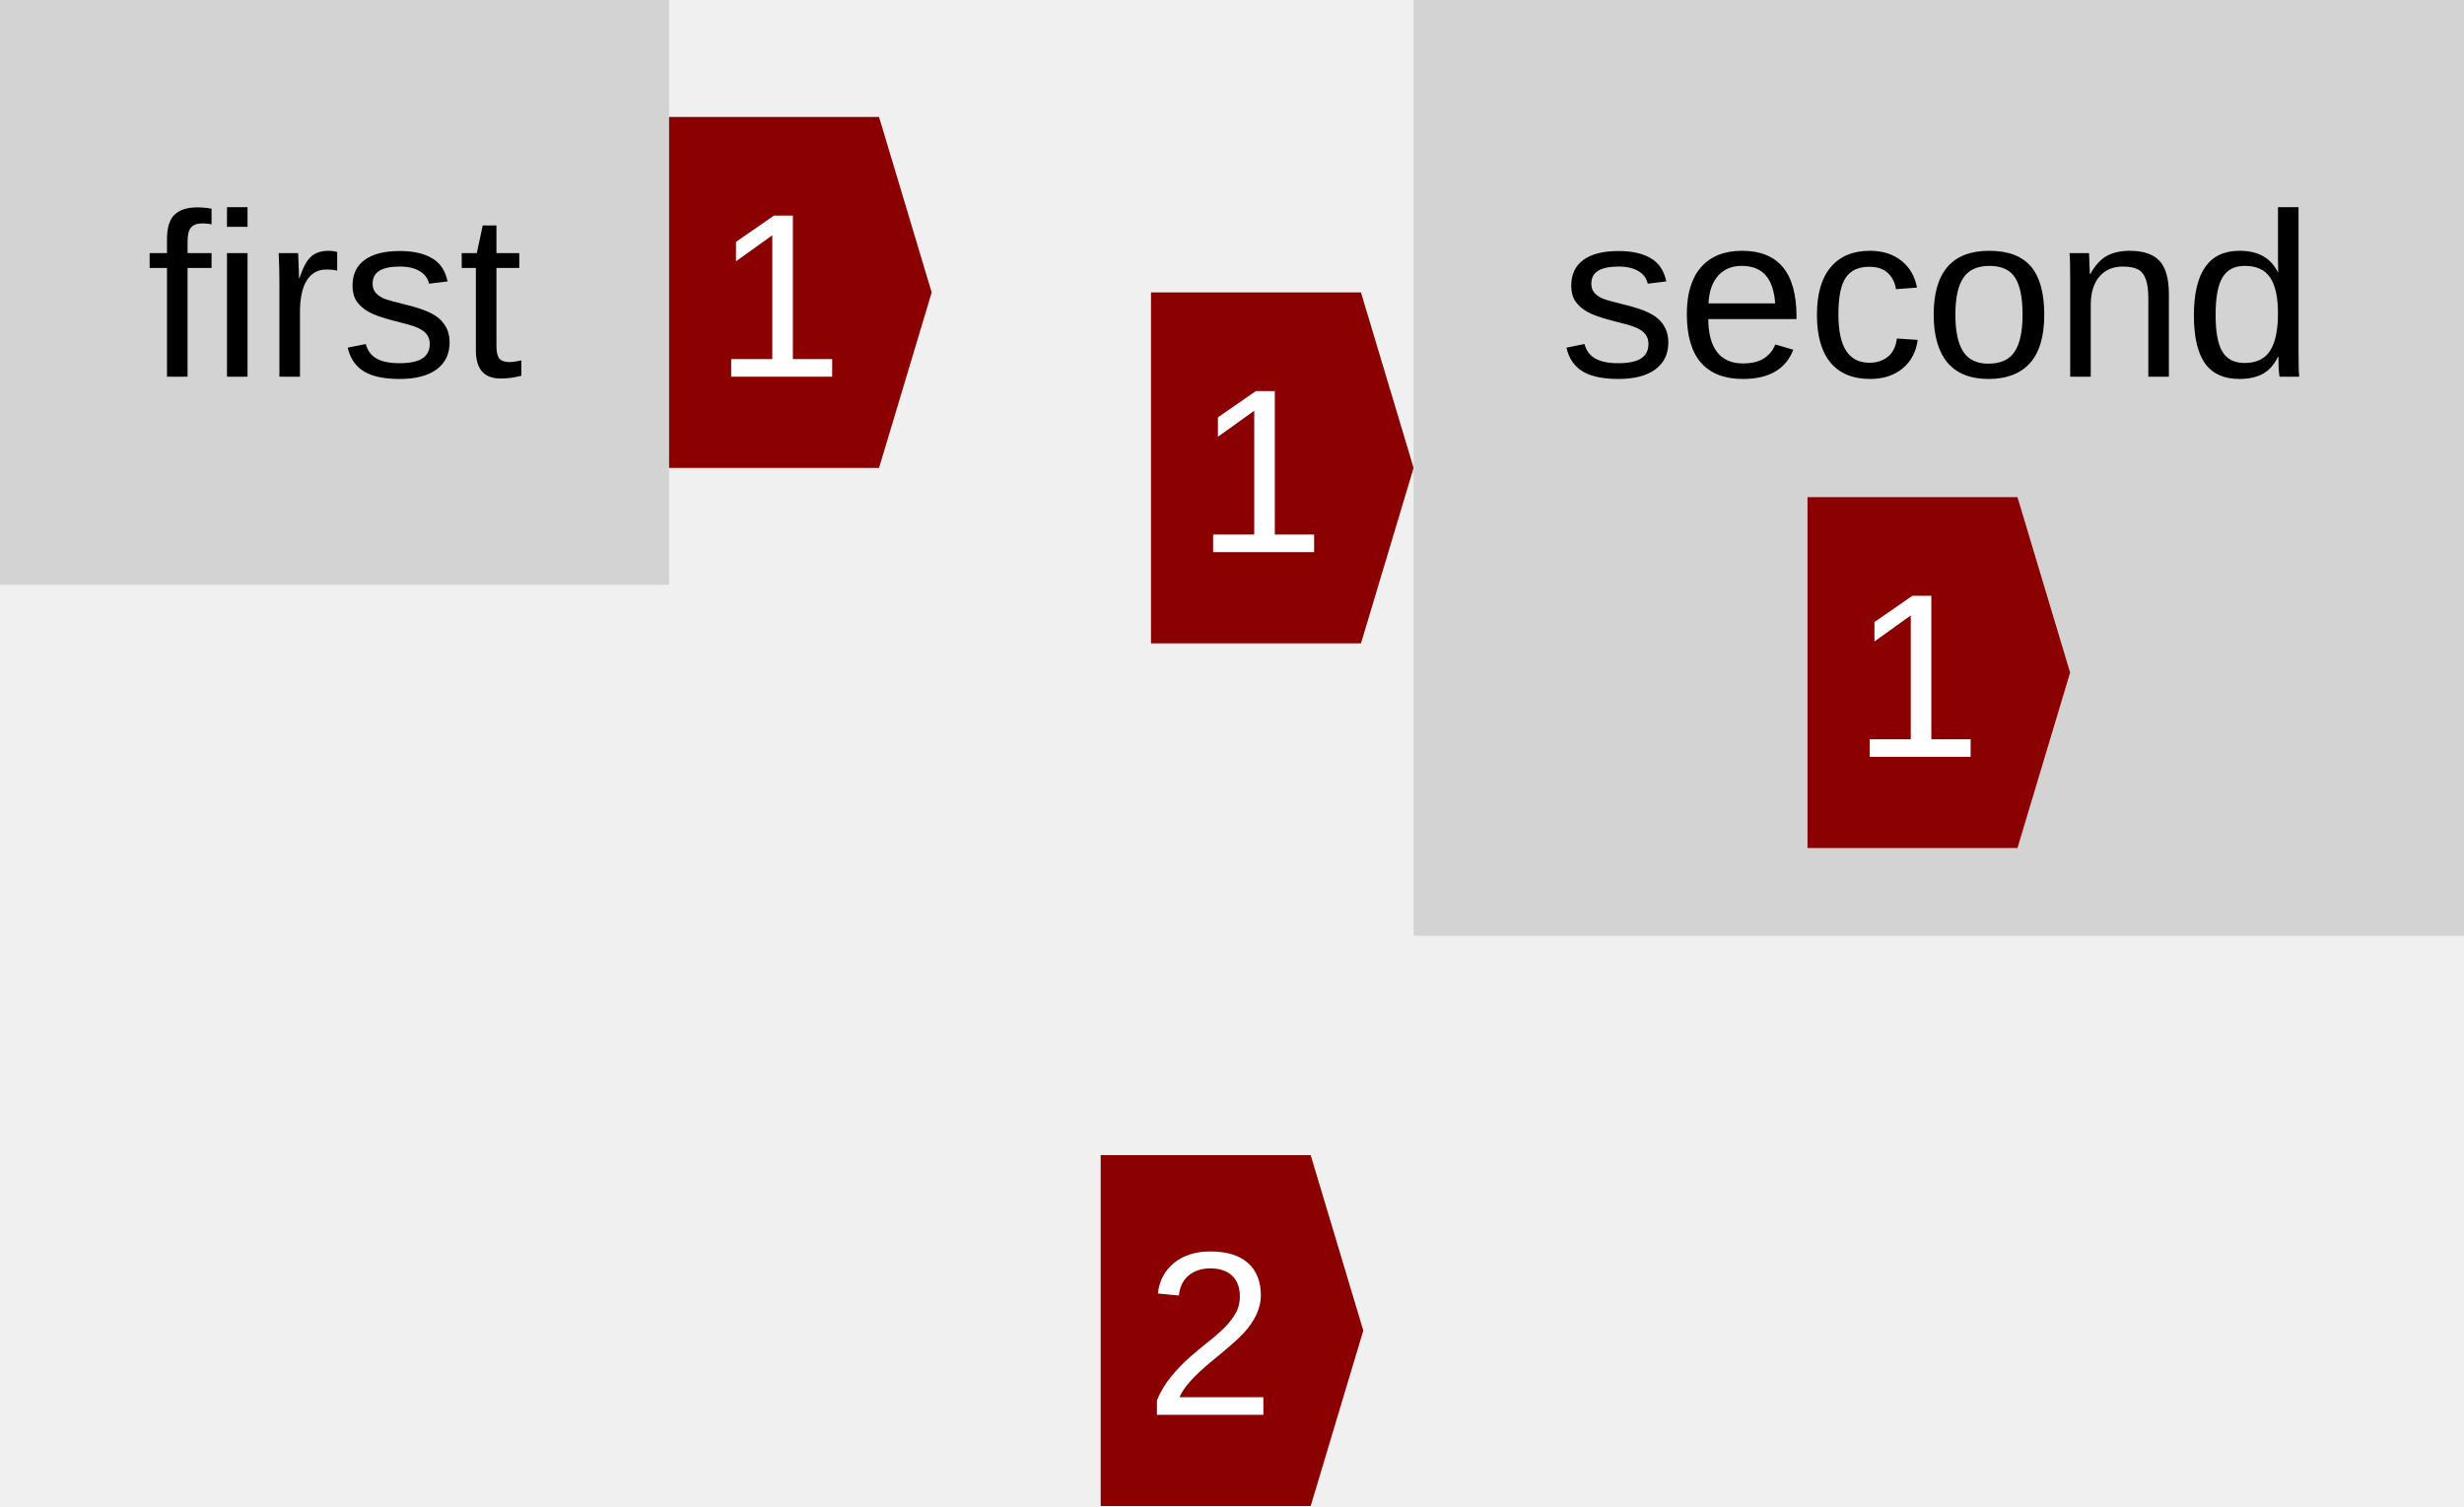
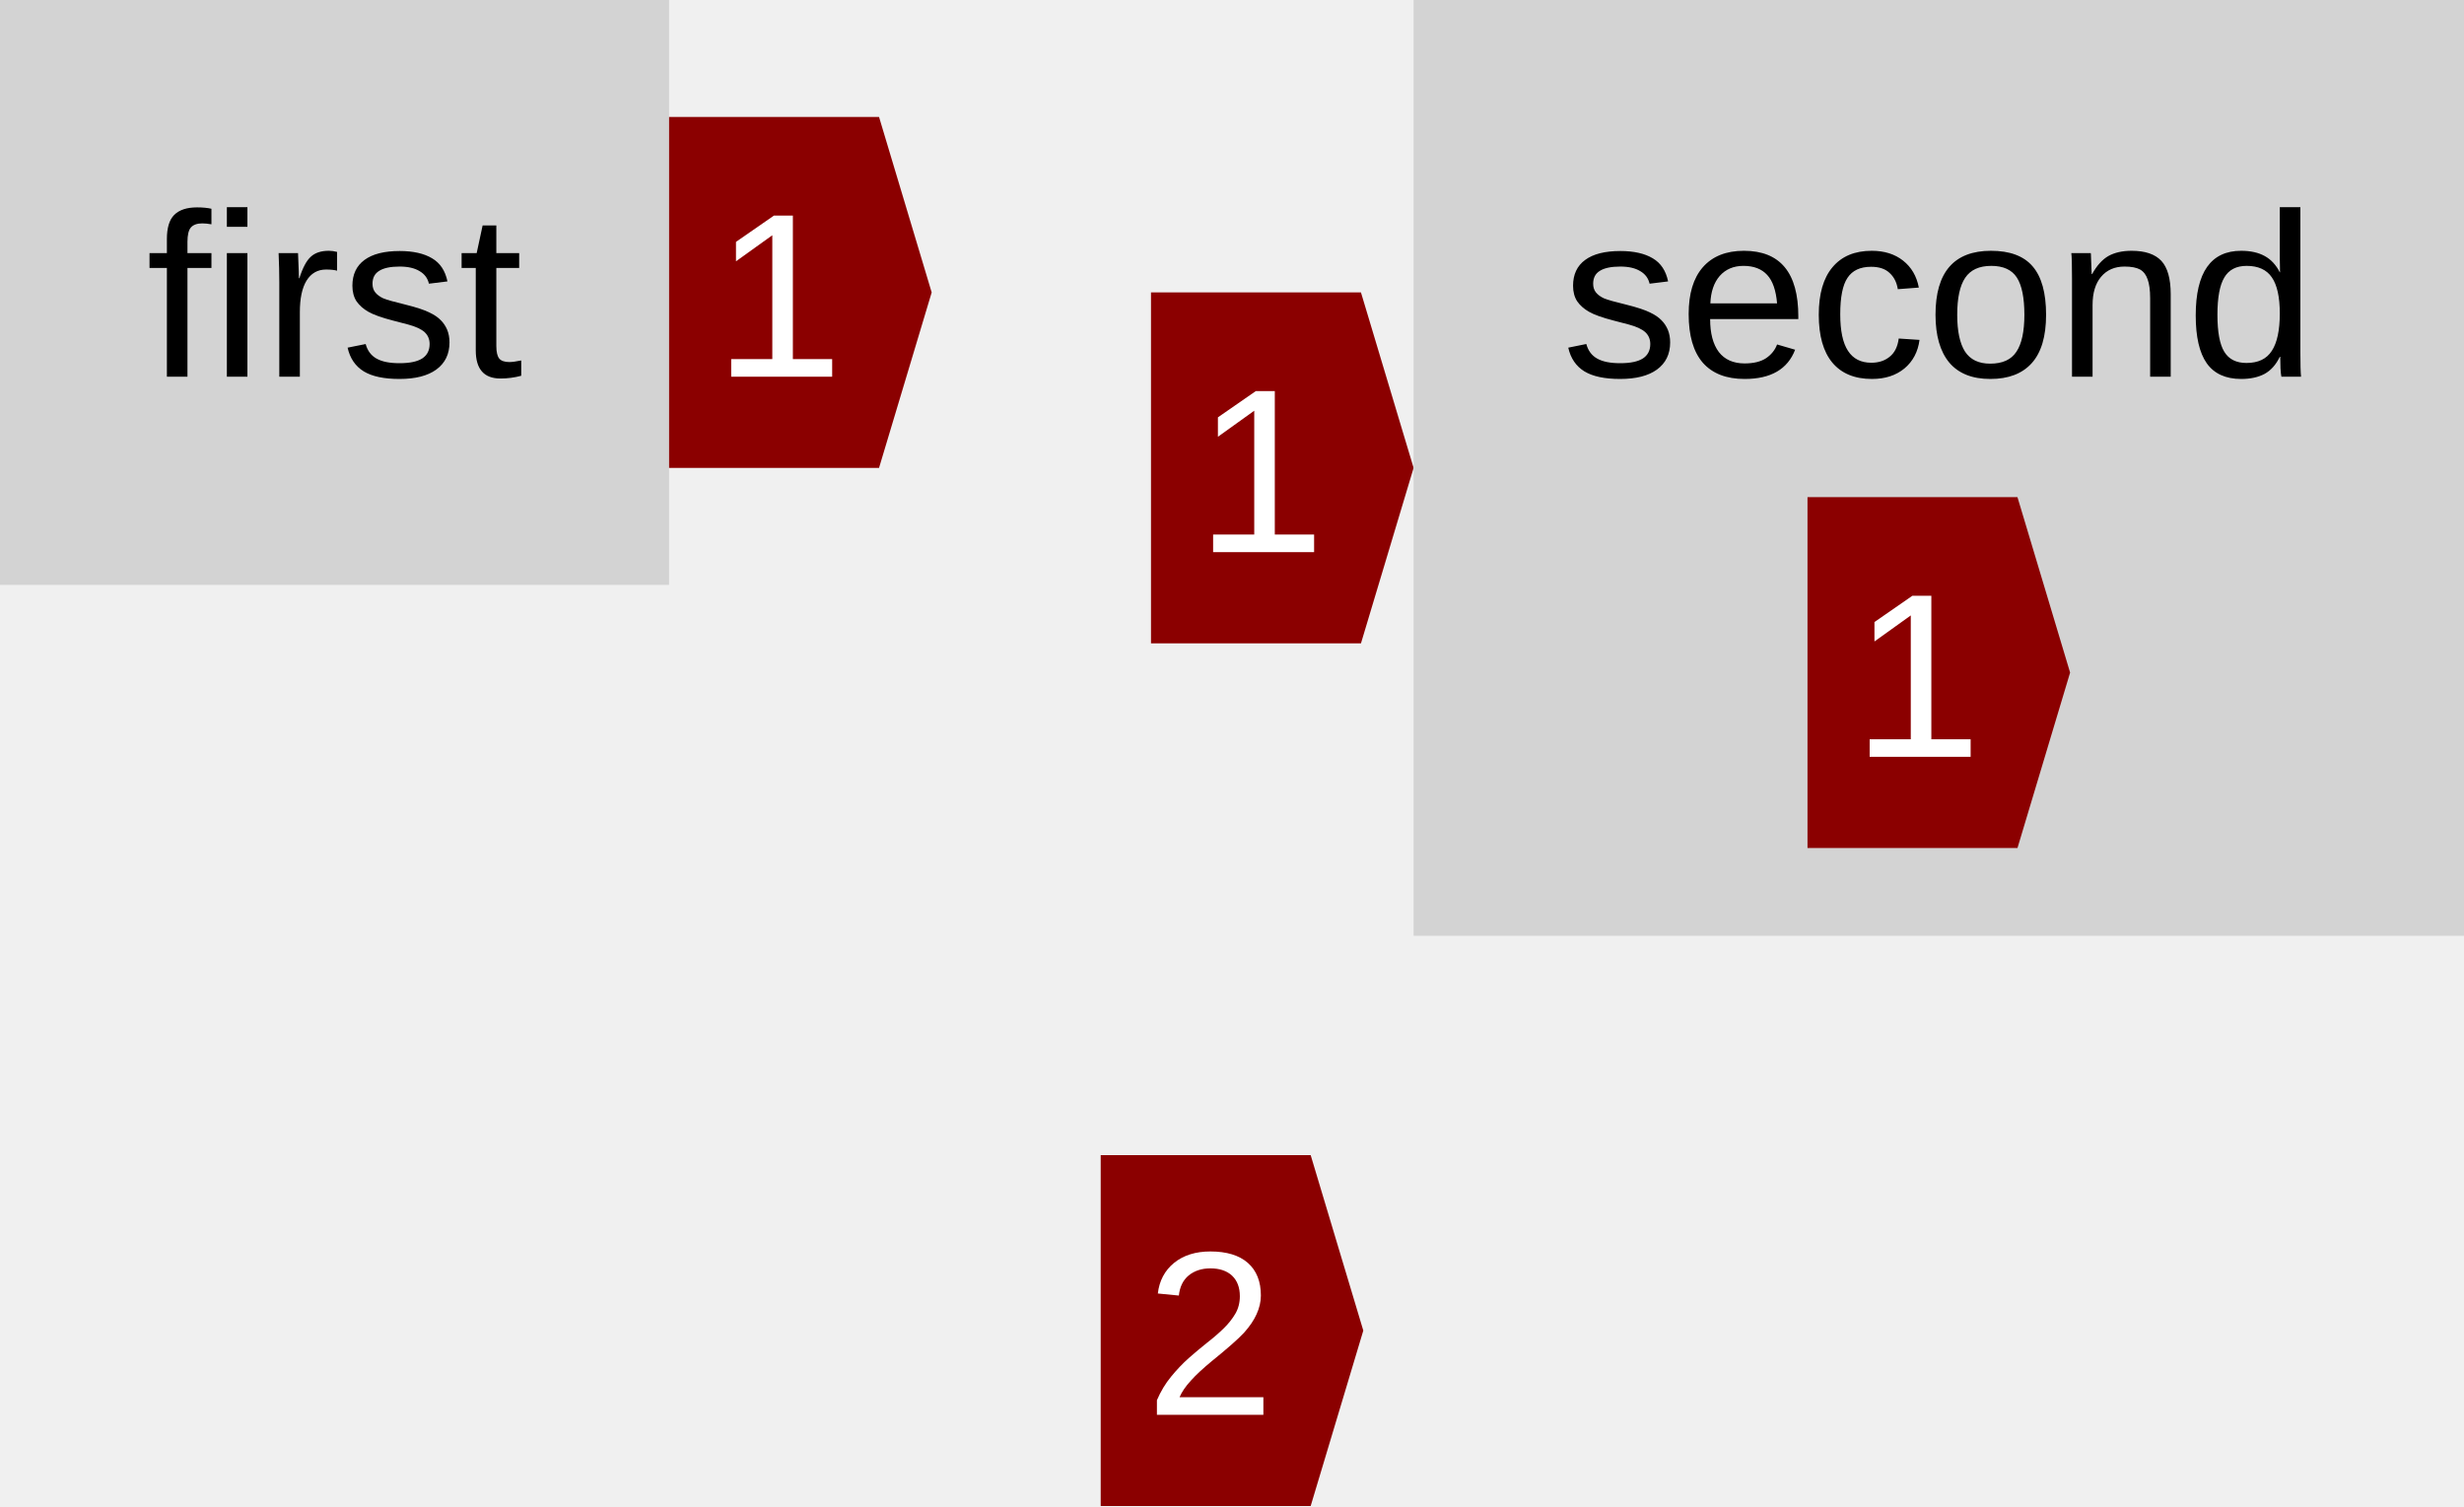
<svg xmlns="http://www.w3.org/2000/svg" height="103" width="168.52">
  <defs>
-     <style type="text/css">text{font-family:arial;font-size:16px}g.anonymous text{font-style:italic}g.parent&gt;rect{fill:none;stroke:gray}g.item&gt;rect{fill:lightgray}g.dependency&gt;text{fill:white;text-anchor:middle}</style>
+     <style type="text/css">text{font-family:arial;font-size:16px}g.anonymous text{font-style:italic}g.parent&gt;rect{fill:none;stroke:gray}g.item&gt;rect{fill:lightgray}g.item&gt;text{text-anchor:middle}g.dependency&gt;text{fill:white;text-anchor:middle}</style>
  </defs>
  <symbol id="down-arrow" preserveAspectRatio="xMidYMax slice" viewBox="0,0,1,1">
    <polygon fill="darkgreen" points="0,0.85 0,0 1,0 1,0.85 0.5,1" />
  </symbol>
  <symbol id="right-arrow" preserveAspectRatio="xMaxYMid slice" viewBox="0,0,1,1">
    <polygon fill="darkred" points="0.85,0 0,0 0,1 0.85,1 1,0.5" />
  </symbol>
  <symbol id="up-arrow" preserveAspectRatio="xMidYMin slice" viewBox="0,0,1,1">
    <polygon fill="darkred" points="0,0.15 0,1 1,1 1,0.15 0.5,0" />
  </symbol>
  <g class="item">
    <rect height="40" width="45.76" />
-     <text x="10" y="25.76">first</text>
+     <text x="22.88" y="25.76">first</text>
  </g>
  <g class="dependency">
    <use href="#right-arrow" height="24" width="17.96" x="45.76" y="8" />
    <text x="53.24" y="25.76">1</text>
  </g>
  <g class="dependency">
    <use href="#right-arrow" height="24" width="17.96" x="78.72" y="20" />
    <text x="86.2" y="37.76">1</text>
  </g>
  <g class="item">
    <rect height="64" width="71.84" x="96.68" />
-     <text x="106.68" y="25.76">second</text>
+     <text x="132.6" y="25.76">second</text>
    <g class="dependency">
      <use href="#right-arrow" height="24" width="17.96" x="123.62" y="34" />
      <text x="131.1" y="51.76">1</text>
    </g>
  </g>
  <g class="dependency">
    <use href="#right-arrow" height="24" width="17.96" x="75.28" y="79" />
    <text x="82.76" y="96.76">2</text>
  </g>
</svg>
